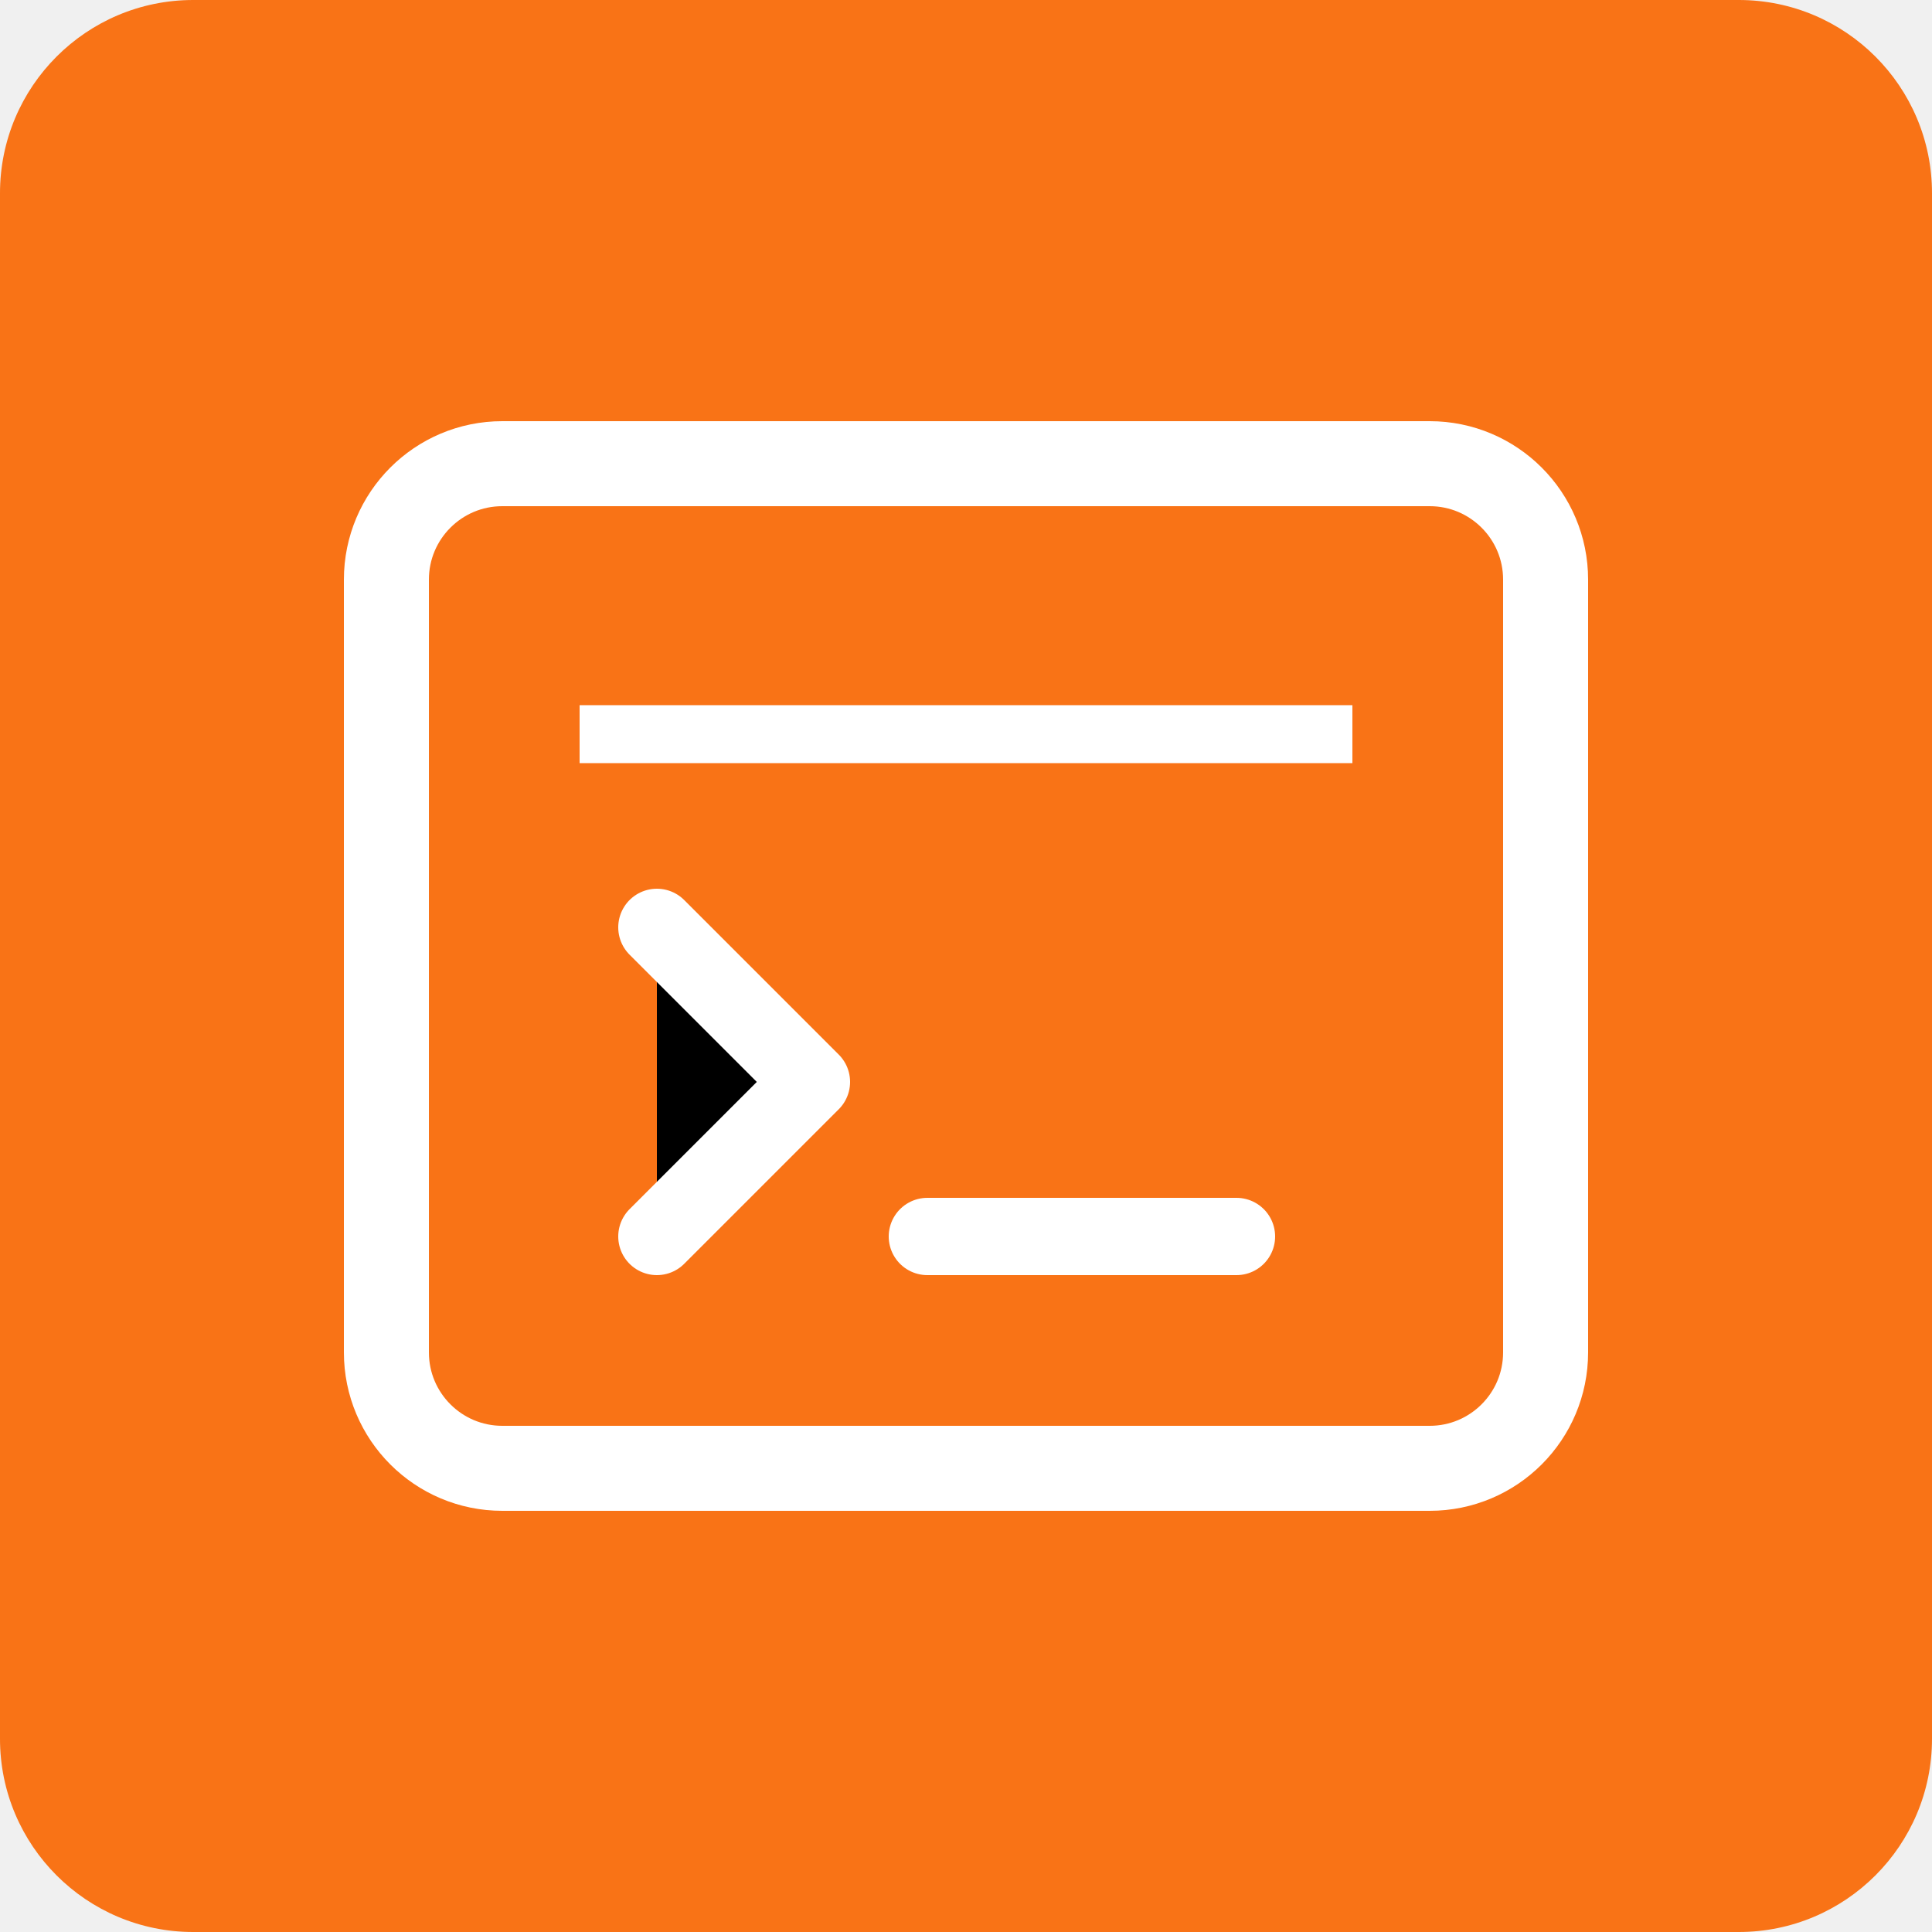
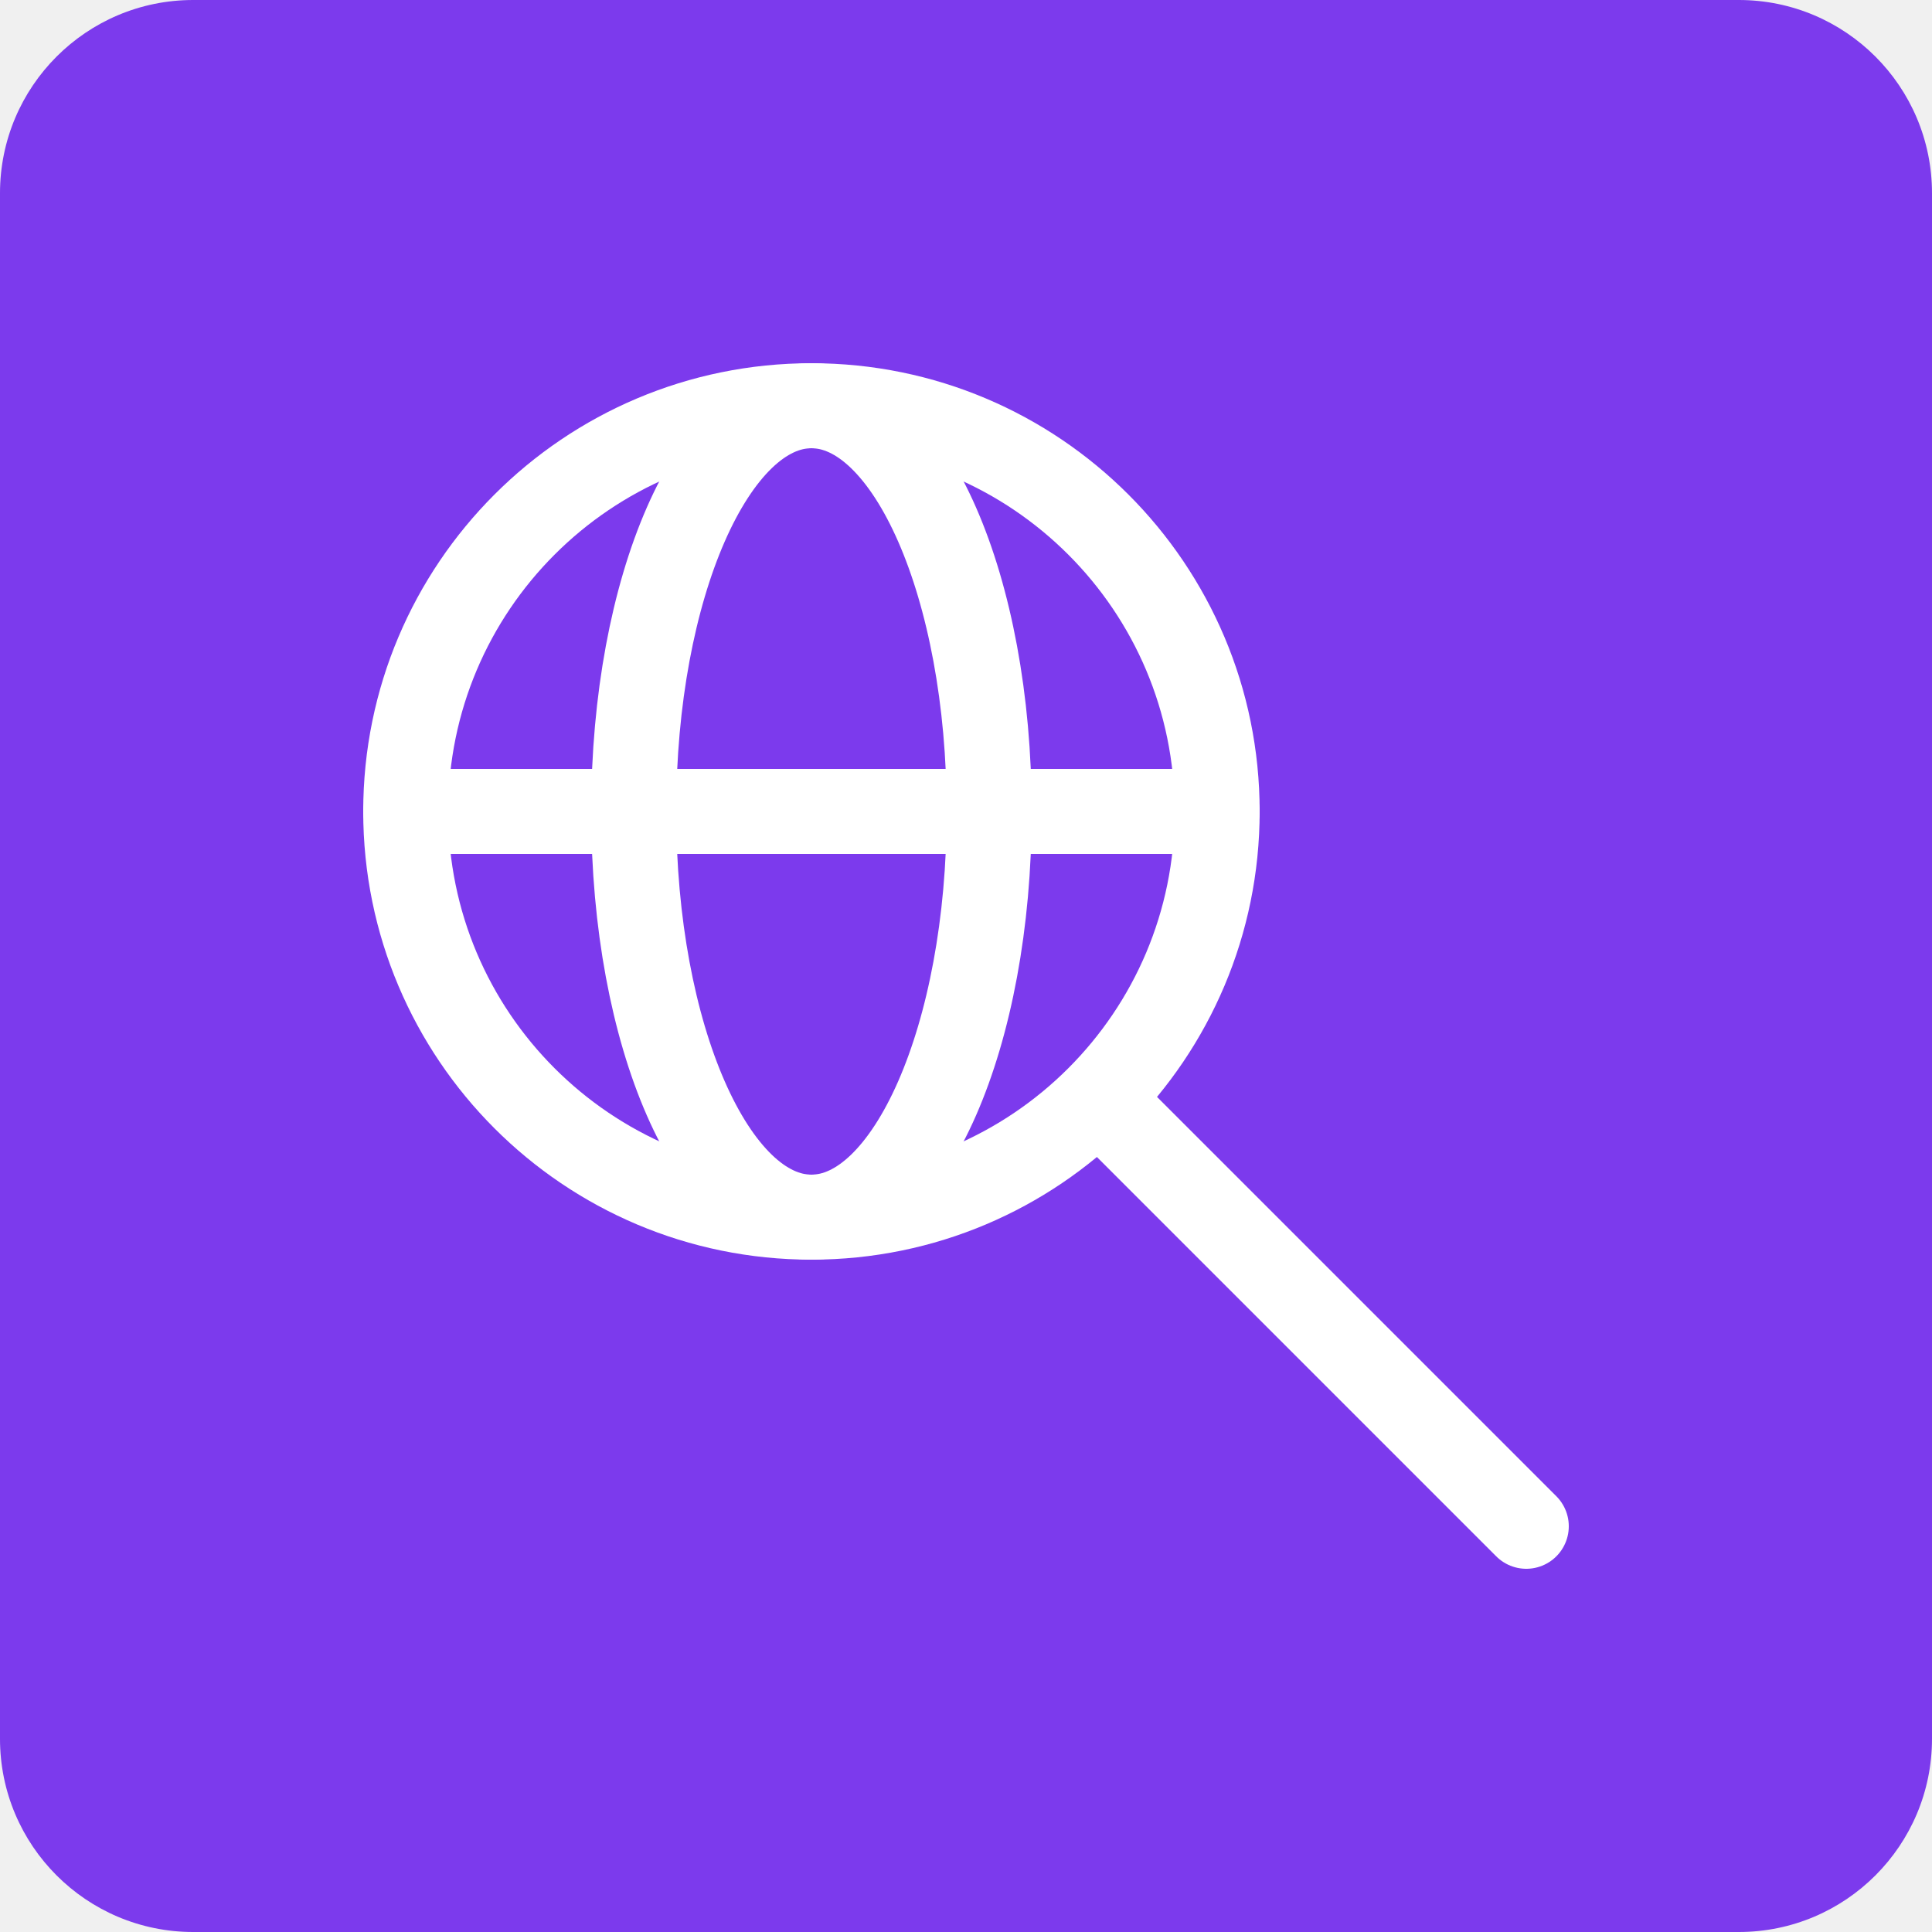
<svg xmlns="http://www.w3.org/2000/svg" viewBox="0 0 50 50" width="50" height="50">
-   <rect width="50" height="50" rx="5" fill="#F97316" />
-   <rect x="10" y="12" width="30" height="26" rx="3" fill="none" stroke="#fff" stroke-width="2.2" />
-   <line x1="15" y1="19" x2="35" y2="19" stroke="#fff" stroke-width="1.5" />
-   <path d="M17 24l4 4-4 4" stroke="#fff" stroke-width="2" stroke-linecap="round" stroke-linejoin="round" />
-   <line x1="24" y1="32" x2="32" y2="32" stroke="#fff" stroke-width="2" stroke-linecap="round" />
+   <rect width="50" height="50" rx="5" fill="#7C3AED" />
+   <g fill="none" stroke="#FFFFFF" stroke-width="2.2" stroke-linecap="round" stroke-linejoin="round">
+     <circle cx="21" cy="21" r="10.5" />
+     <ellipse cx="21" cy="21" rx="4.6" ry="10.5" />
+     <path d="M10.5 21h21" />
+     <path d="M29 29l10.5 10.5" />
+   </g>
</svg>
